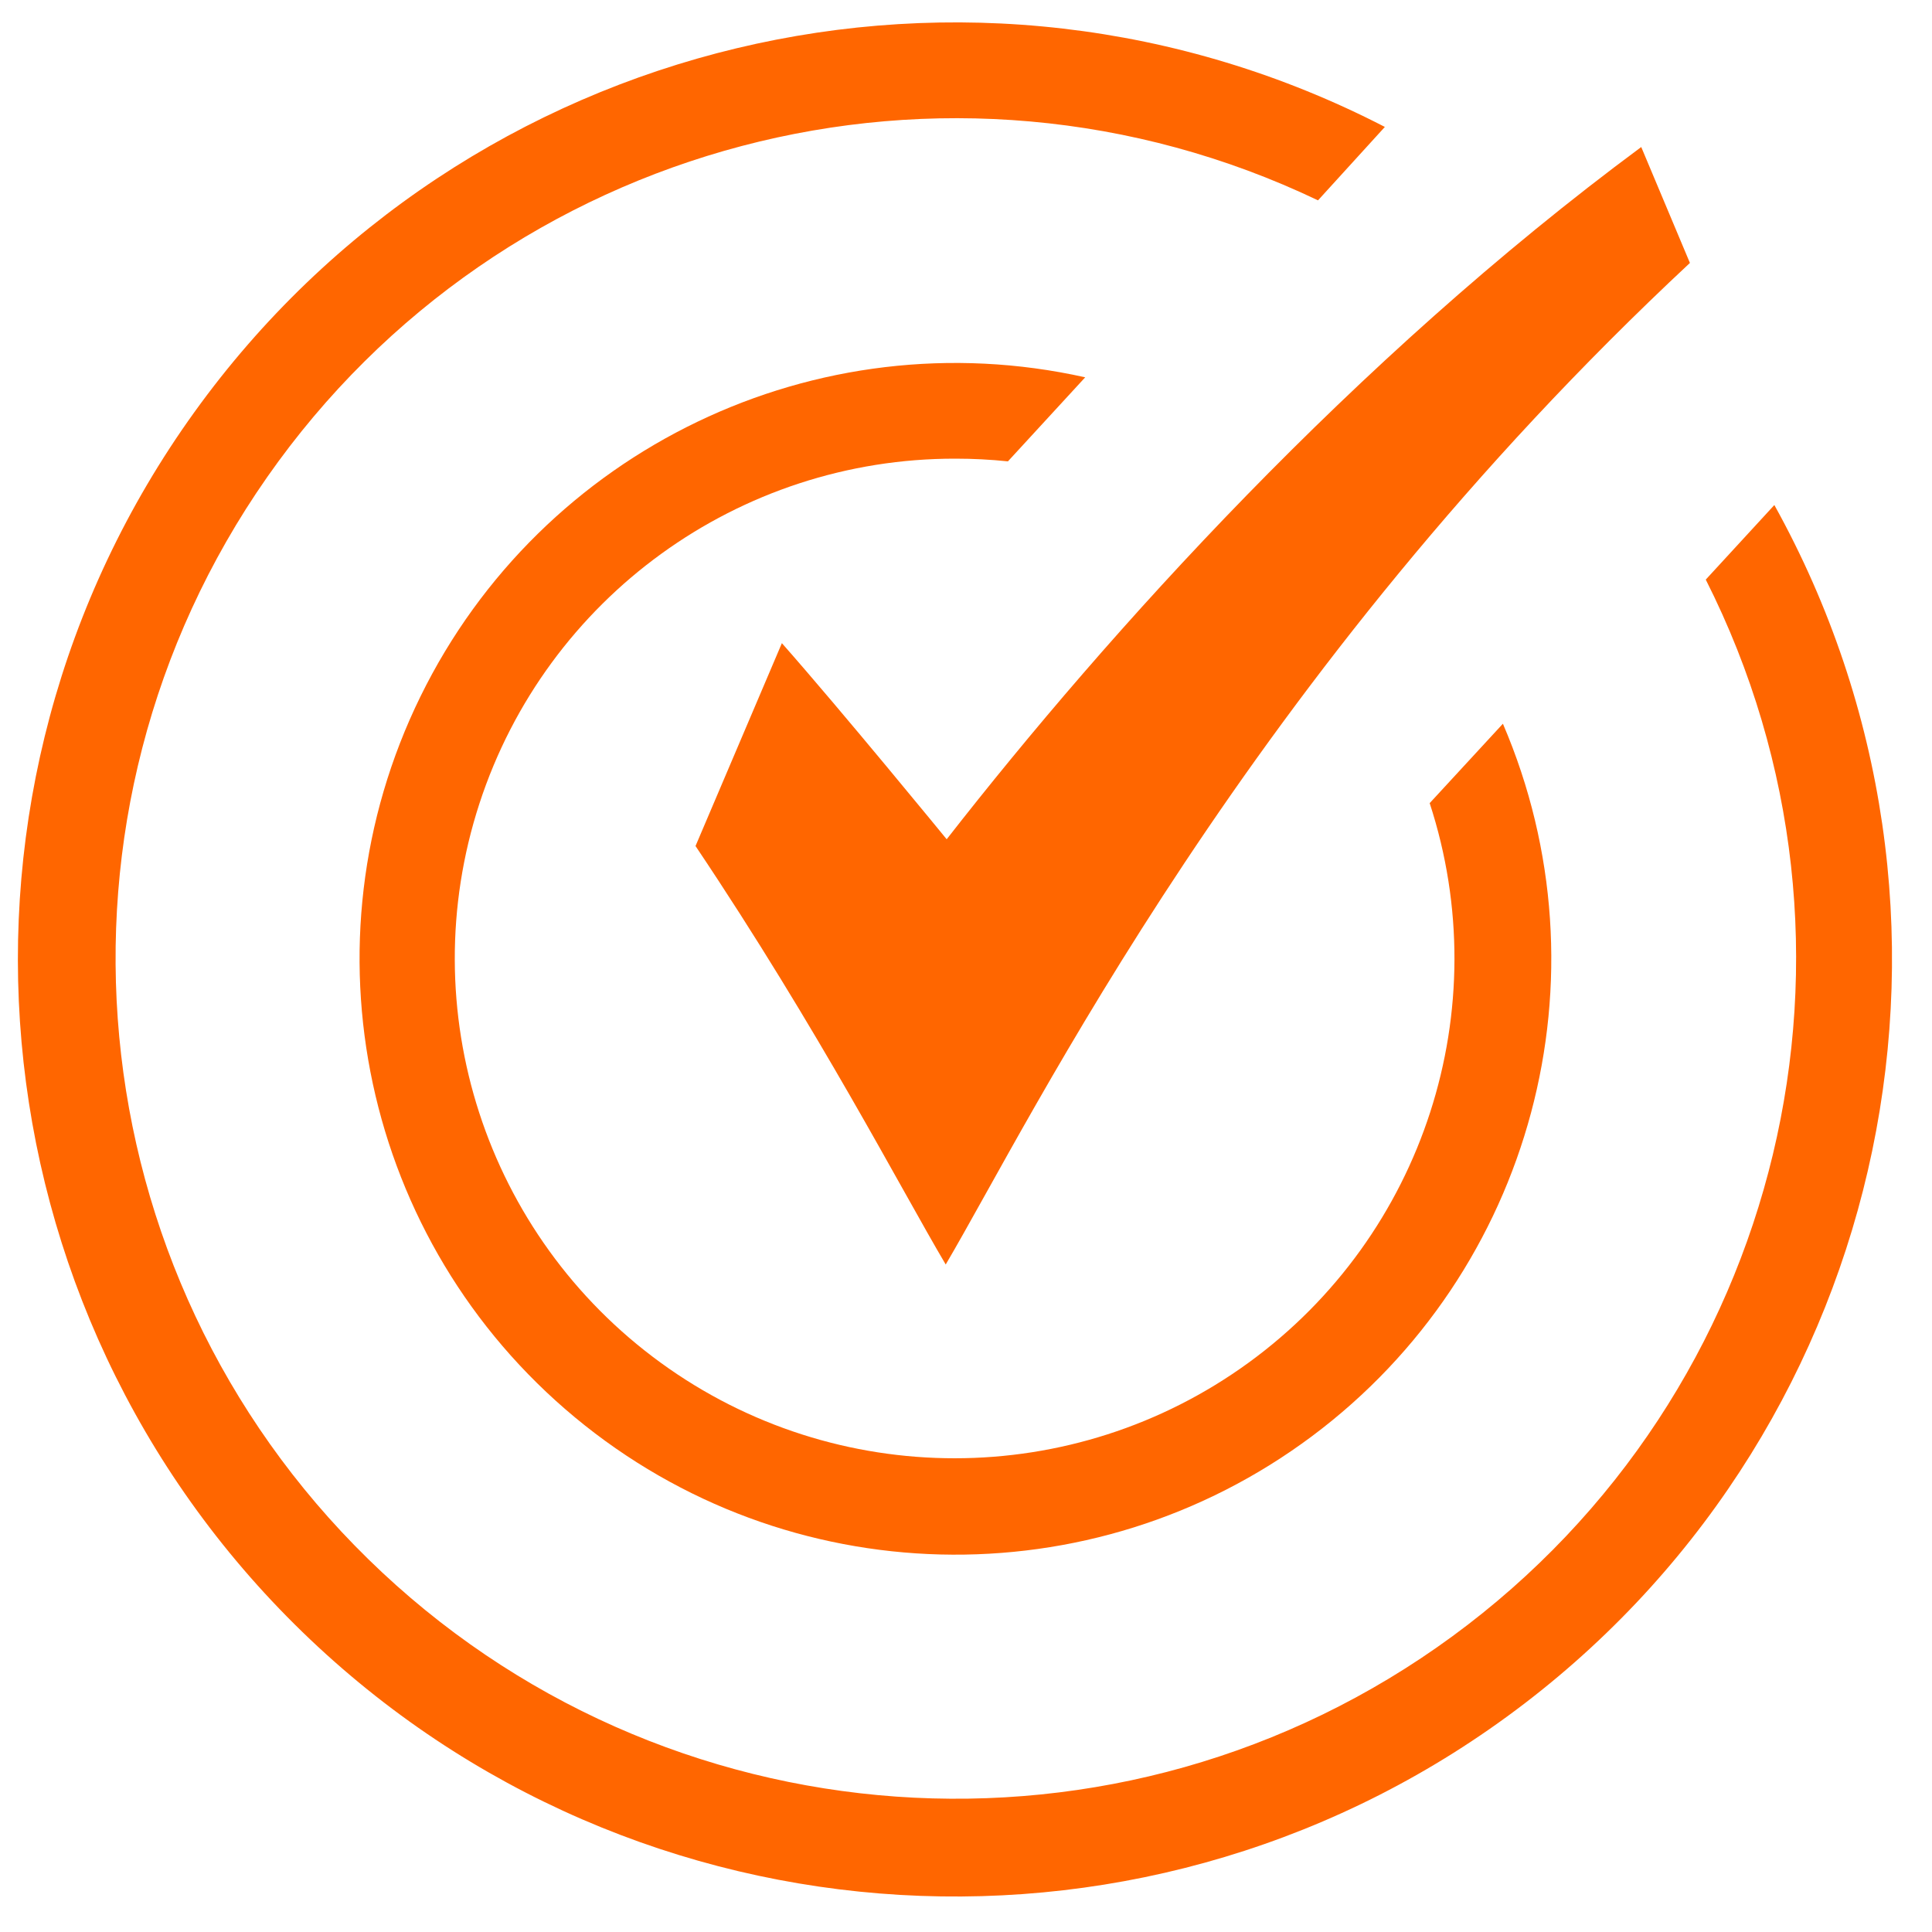
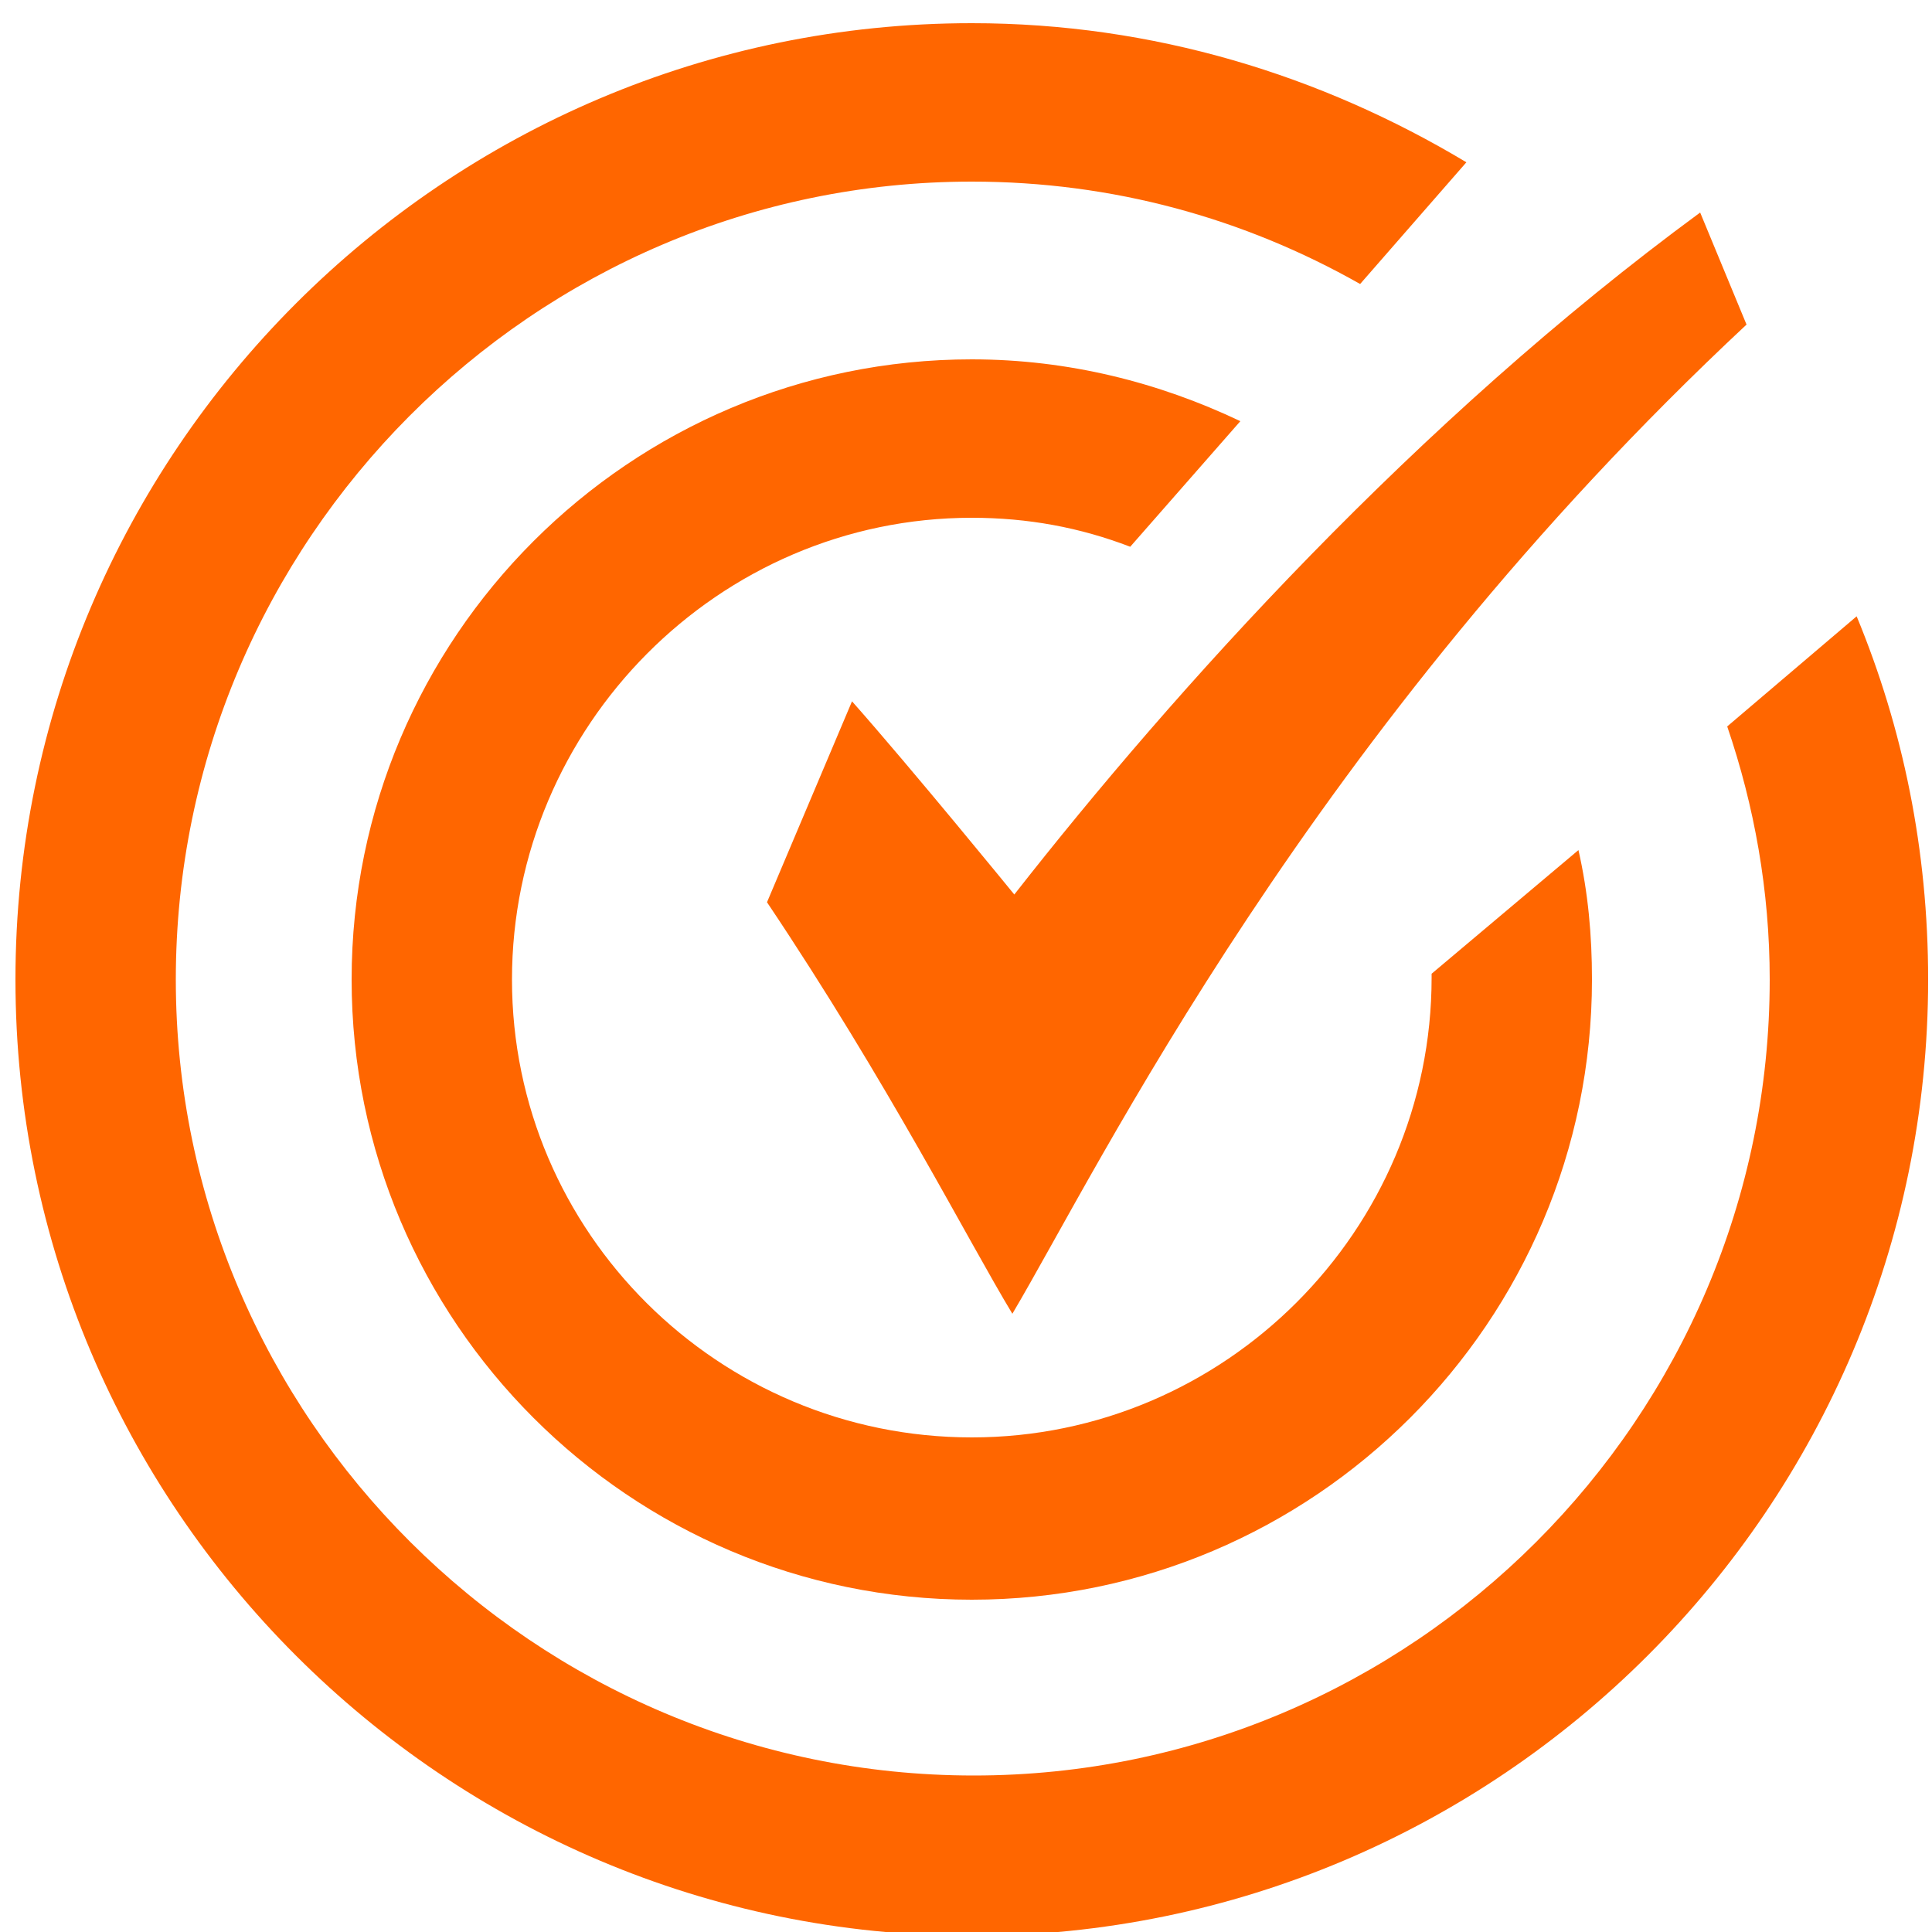
- <svg xmlns="http://www.w3.org/2000/svg" id="Layer_1" data-name="Layer 1" viewBox="0 0 100 100">
-   <defs>
-     <style>.cls-1{fill:#f60;}</style>
-   </defs>
-   <path class="cls-1" d="M49,43.44s-5.38-6.58-8.53-10.15L36,43.79c6.4,9.54,10.63,17.74,12.95,21.66C53.47,57.77,64.54,35,87.47,13.61l-2.52-6C70.05,18.64,57.38,32.7,49,43.44Z" />
-   <path class="cls-1" d="M49.46,23.74a26.09,26.09,0,0,1,2.71.14l4-4.35A30.84,30.84,0,1,0,77.79,37.46L74,41.57A25.87,25.87,0,1,1,49.46,23.74Z" />
-   <path class="cls-1" d="M91.84,26.14,88.29,30A43.49,43.49,0,1,1,68.22,10.37l3.46-3.8A48.5,48.5,0,1,0,91.84,26.14Z" />
+ <svg xmlns="http://www.w3.org/2000/svg" version="1.1" id="Layer_1" x="0px" y="0px" viewBox="0 0 100 100" style="enable-background:new 0 0 100 100;" xml:space="preserve">
+   <style type="text/css">
+ 	.st0{fill:#FF6600;}
+ </style>
+   <g>
+     <path class="st0" d="M52.5,46.3c0,0-5.3-6.5-8.4-10l-4.4,10.4C46,56.1,50.1,64.2,52.4,68c4.5-7.6,15.4-30.1,38-51.2L88,11   C73.3,21.8,60.8,35.7,52.5,46.3z" />
+     <path class="st0" d="M50.3,26.8c2.9,0,5.6,0.5,8.2,1.5l5.7-6.5c-4.2-2-8.9-3.2-13.9-3.2c-17.7,0-32.1,14.4-32.1,32.1   s14.4,32.1,32.1,32.1s32.1-14.4,32.1-32.1c0-2.3-0.2-4.5-0.7-6.7l-7.6,6.4c0,0.1,0,0.2,0,0.2c0,13.1-10.7,23.8-23.8,23.8   S26.5,63.8,26.5,50.7S37.2,26.8,50.3,26.8z" />
+     <path class="st0" d="M96.1,31.9l-6.7,5.7c1.4,4.1,2.2,8.5,2.2,13.1c0,22.7-18.5,41.2-41.2,41.2S9.1,73.4,9.1,50.7   S27.6,9.4,50.3,9.4c7.3,0,14.1,1.9,20.1,5.3l5.5-6.3c-7.5-4.5-16.2-7.2-25.6-7.2C23,1.2,0.8,23.4,0.8,50.7s22.2,49.5,49.5,49.5   S99.8,78,99.8,50.7C99.8,44,98.5,37.7,96.1,31.9z" />
+   </g>
</svg>
